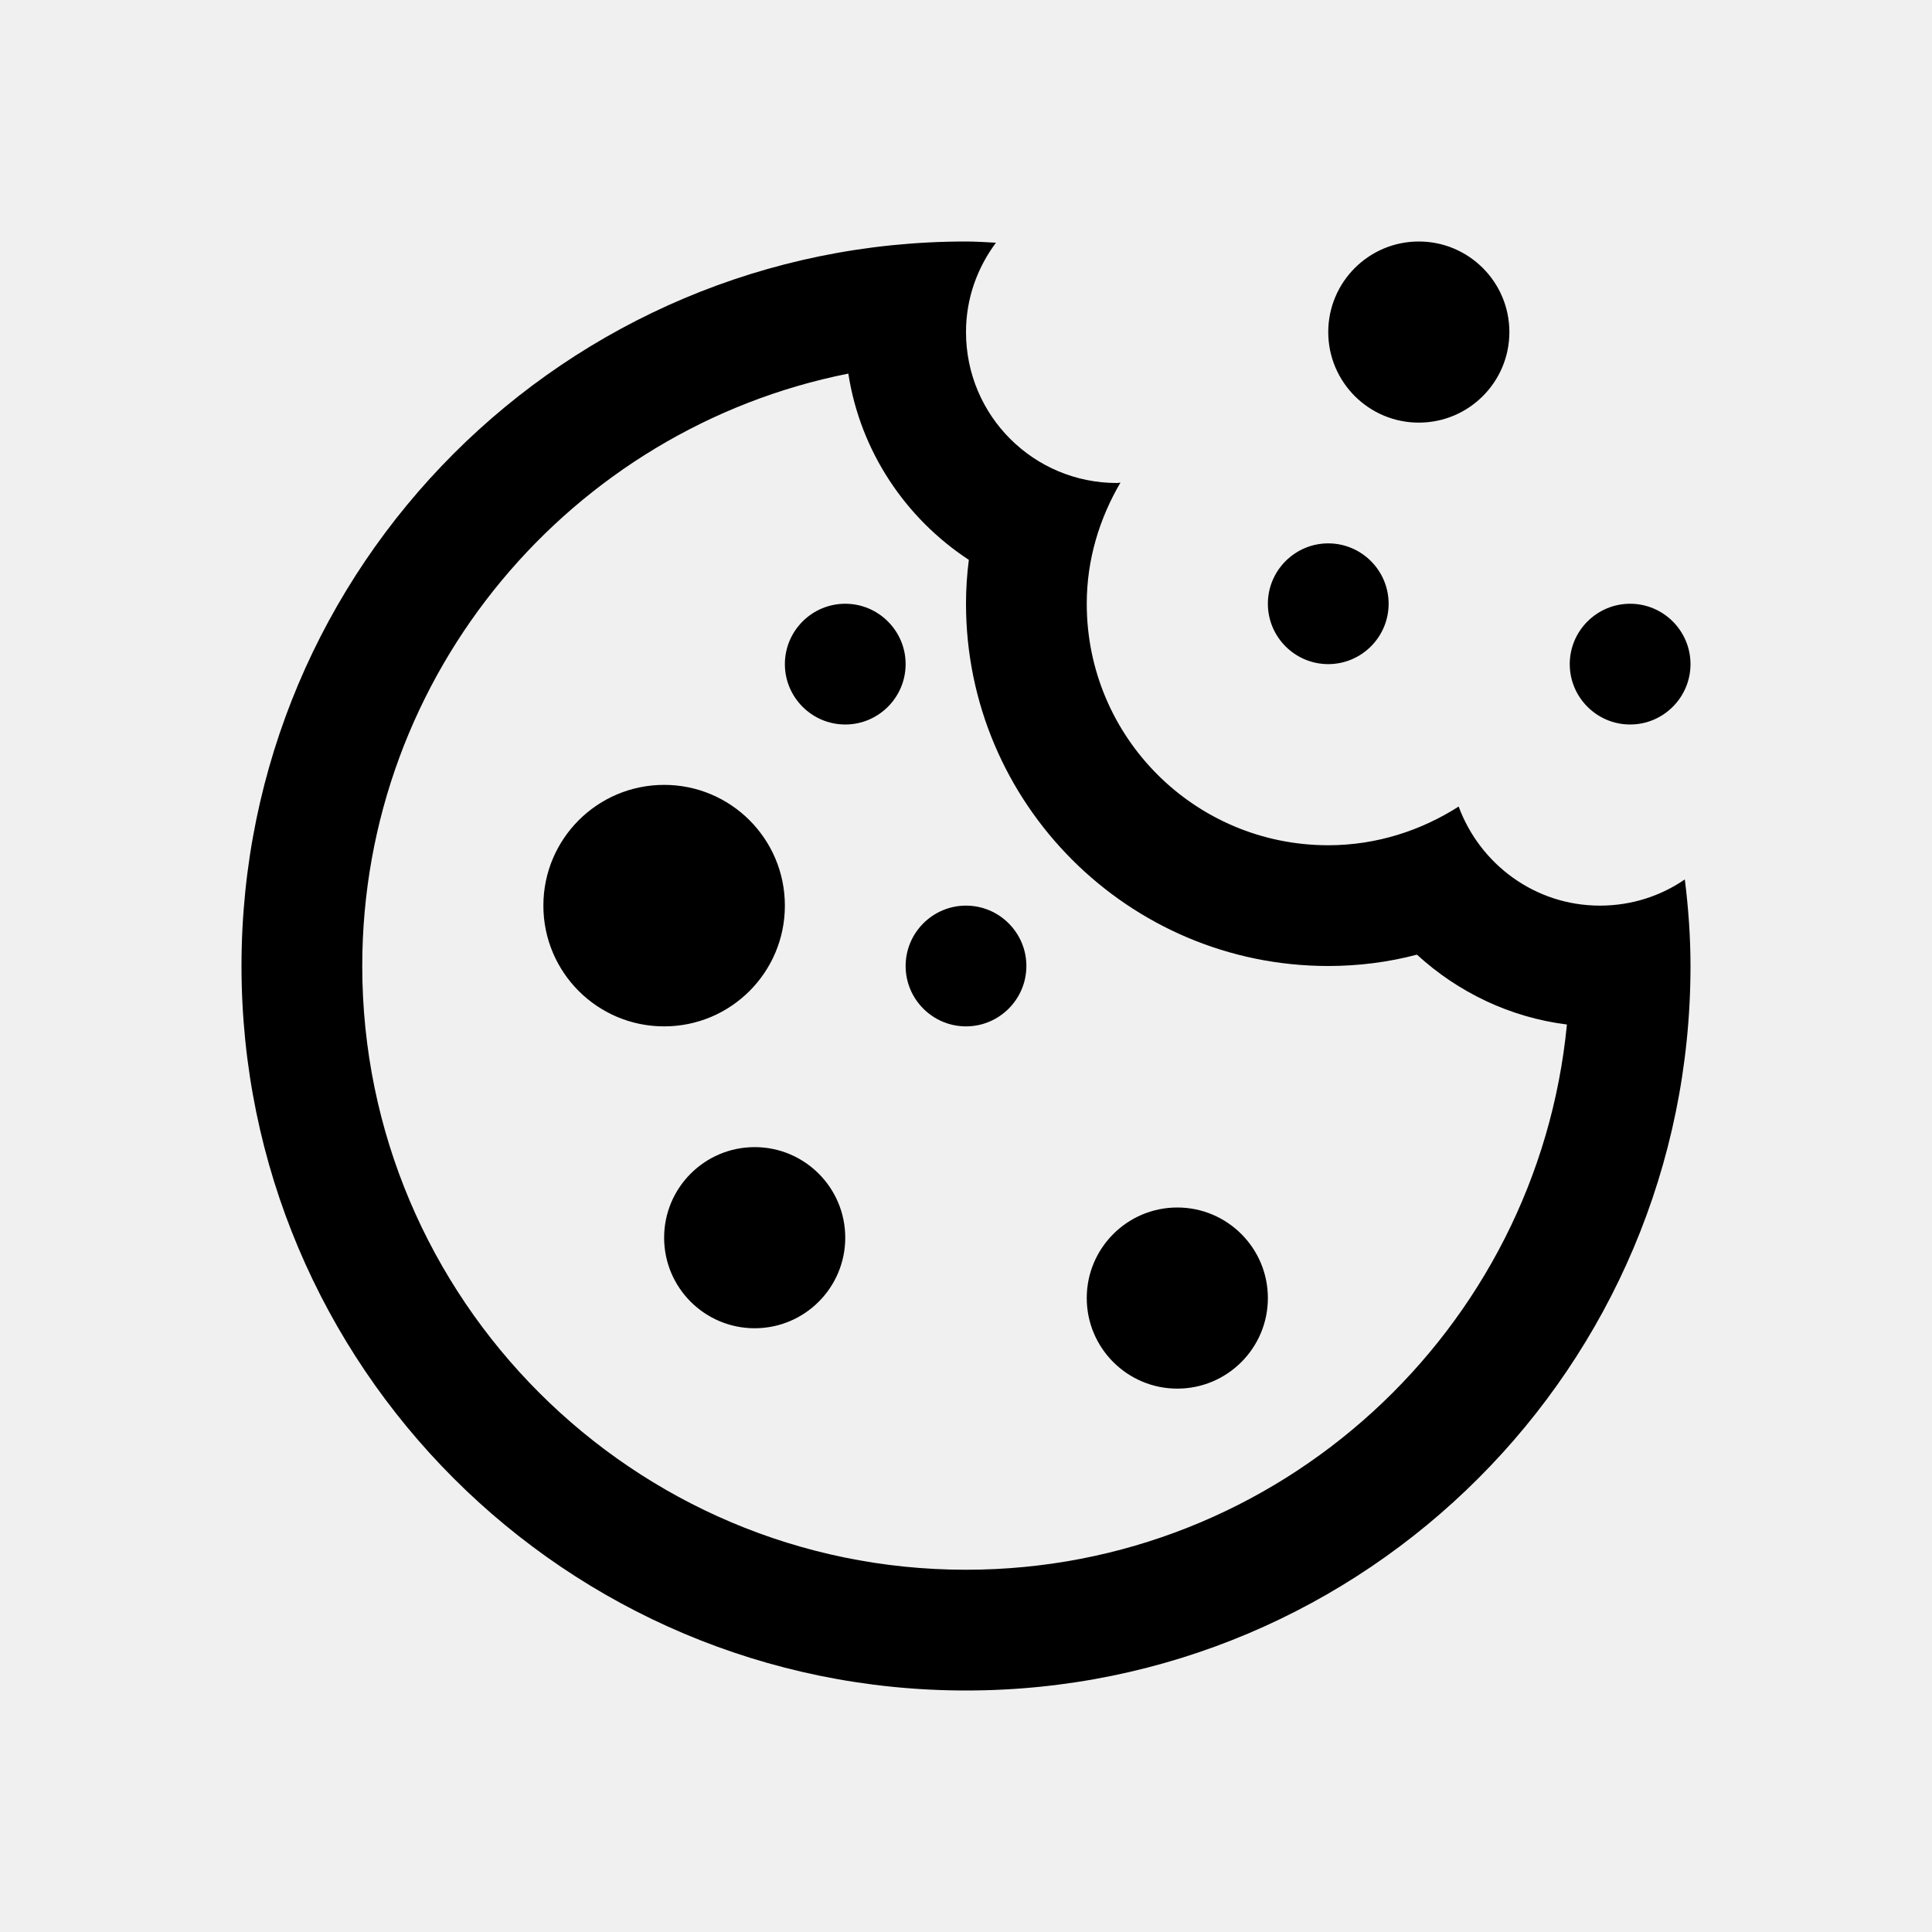
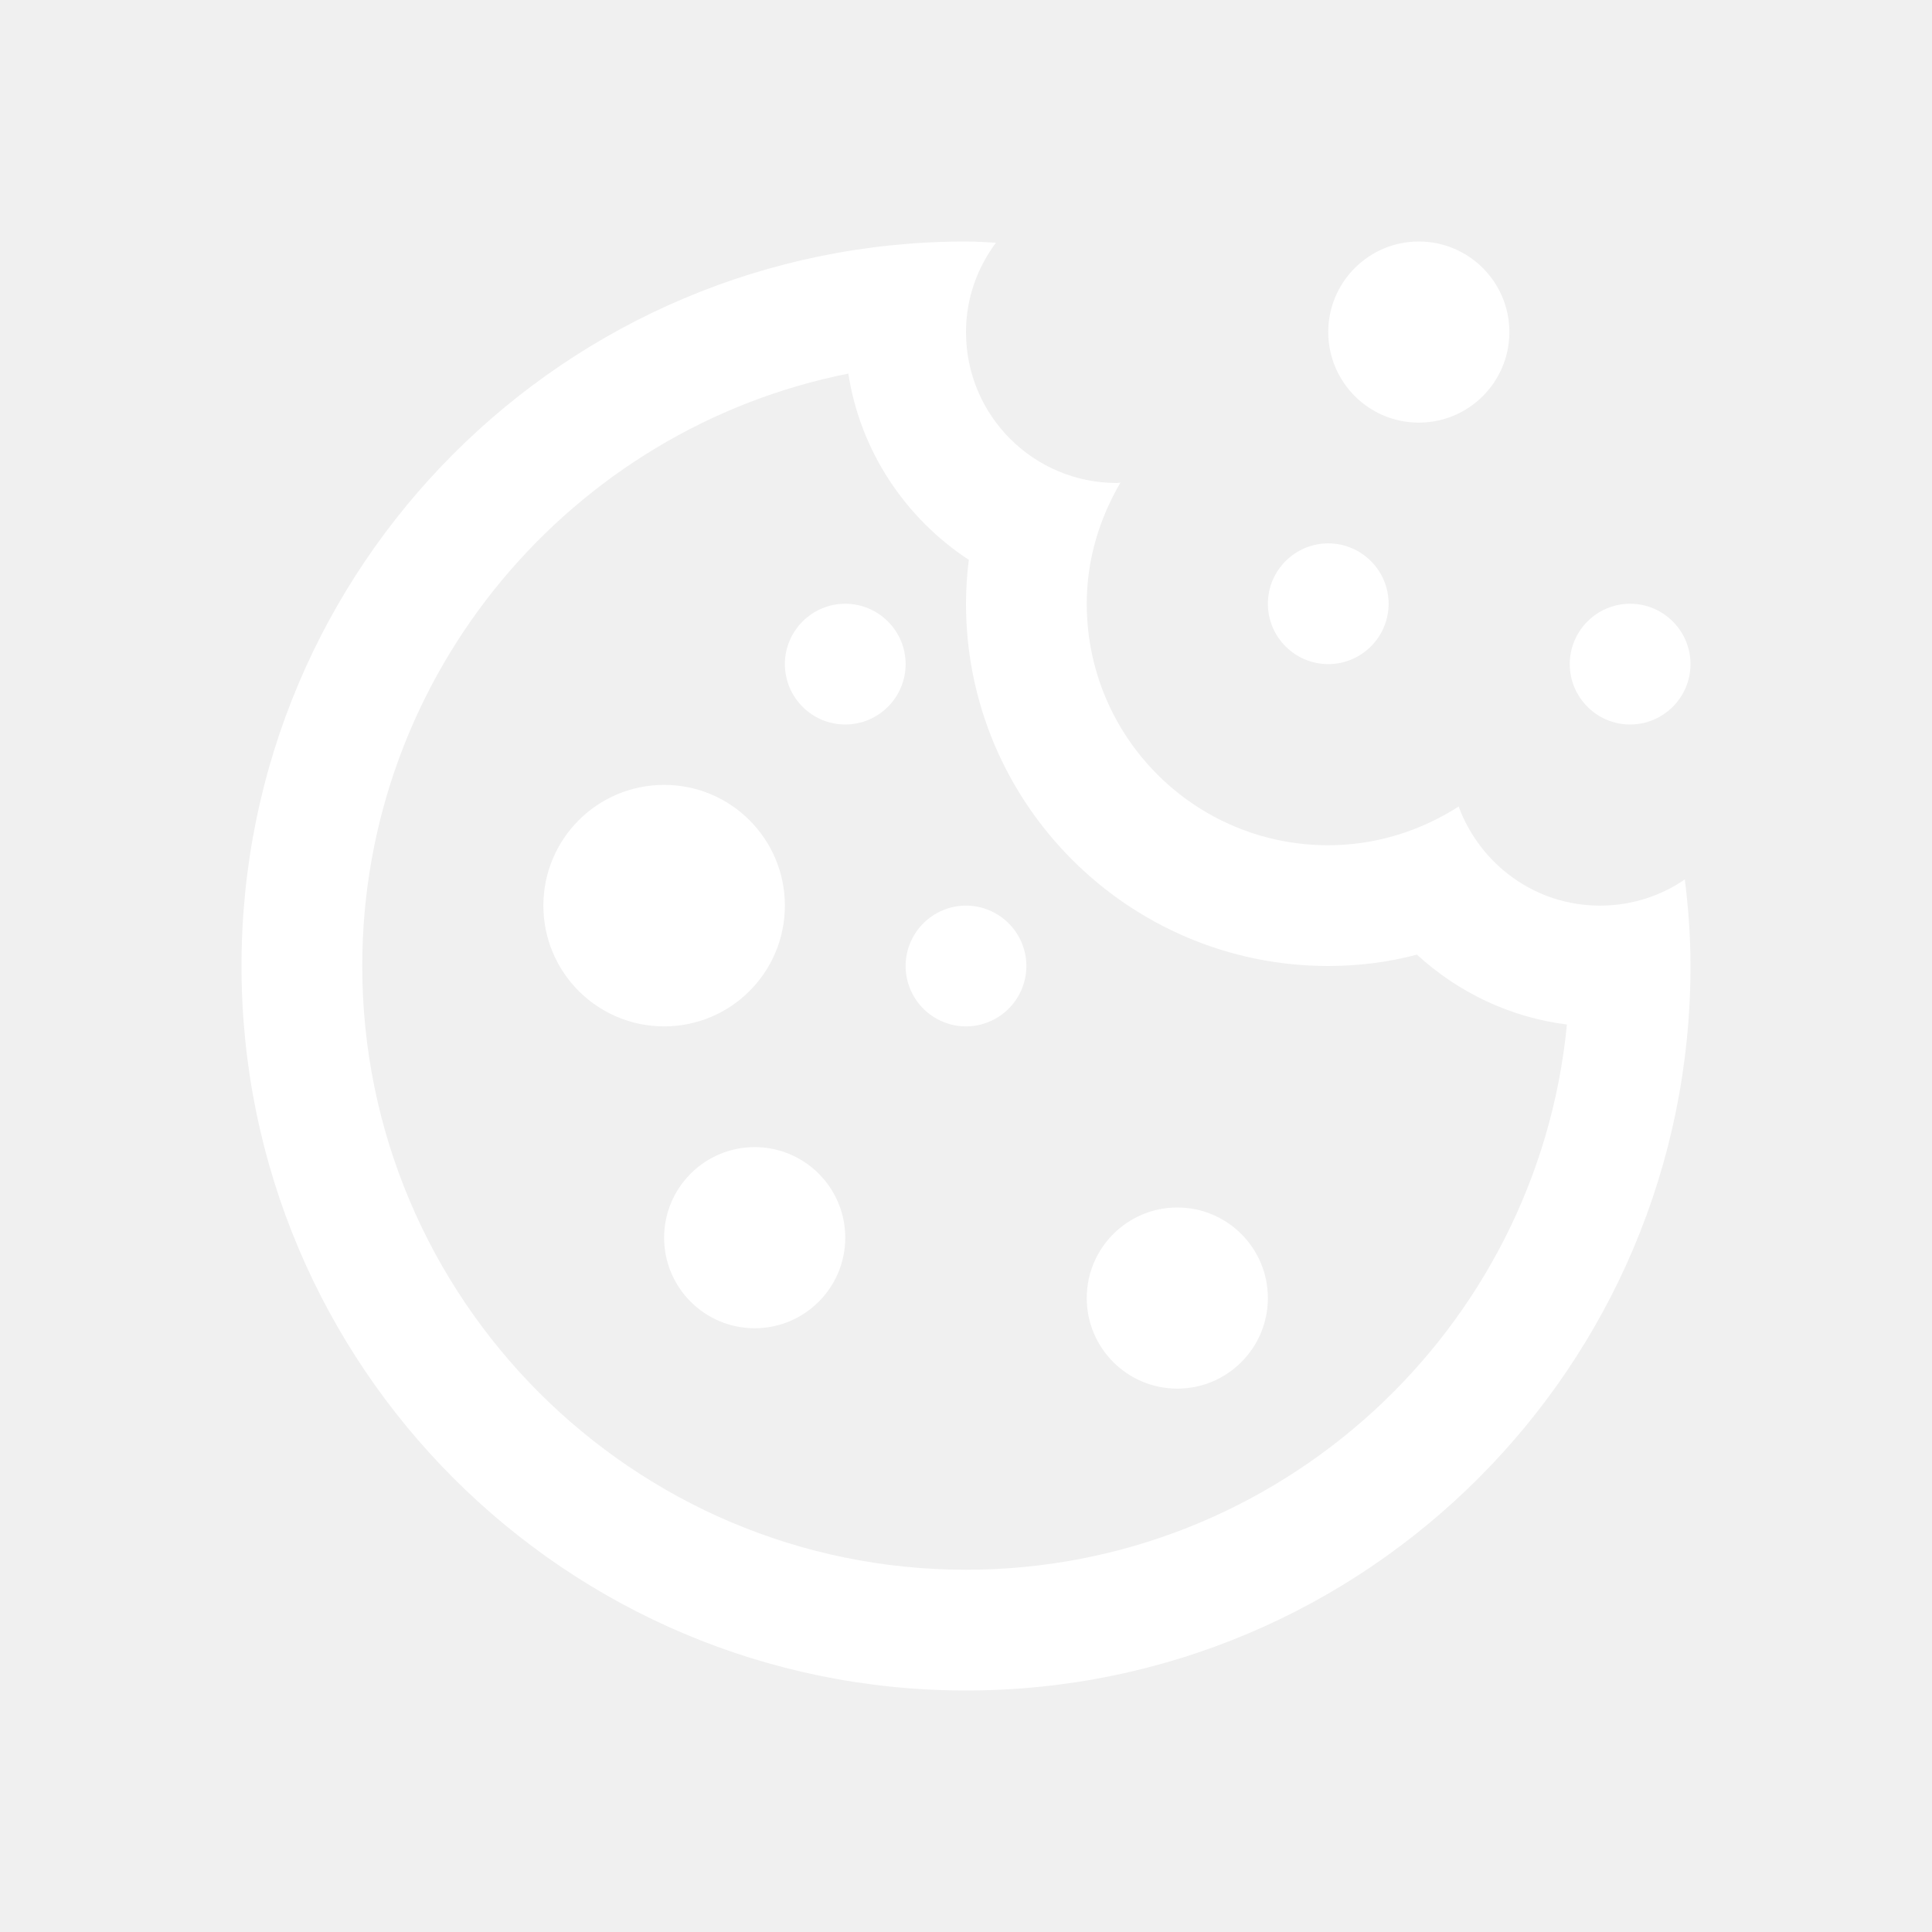
- <svg xmlns="http://www.w3.org/2000/svg" fill="#fffff" width="800px" height="800px" viewBox="0 0 32 32">
+ <svg xmlns="http://www.w3.org/2000/svg" fill="#ffffff" width="800px" height="800px" viewBox="0 0 32 32">
  <path d="M 16 4 C 9.371 4 4 9.371 4 16 C 4 22.629 9.371 28 16 28 C 22.629 28 28 22.629 28 16 C 28 15.516 27.965 15.039 27.906 14.566 C 27.508 14.84 27.023 15 26.5 15 C 25.422 15 24.512 14.312 24.16 13.359 C 23.535 13.758 22.797 14 22 14 C 19.789 14 18 12.211 18 10 C 18 9.266 18.211 8.586 18.559 7.992 C 18.539 7.996 18.52 8 18.5 8 C 17.117 8 16 6.883 16 5.5 C 16 4.941 16.188 4.434 16.496 4.02 C 16.332 4.012 16.168 4 16 4 Z M 23.5 4 C 22.672 4 22 4.672 22 5.5 C 22 6.328 22.672 7 23.5 7 C 24.328 7 25 6.328 25 5.5 C 25 4.672 24.328 4 23.5 4 Z M 14.051 6.188 C 14.25 7.477 15 8.586 16.047 9.273 C 16.016 9.512 16 9.758 16 10 C 16 13.309 18.691 16 22 16 C 22.496 16 22.992 15.938 23.469 15.812 C 24.152 16.438 25.016 16.852 25.953 16.969 C 25.465 22.031 21.188 26 16 26 C 10.484 26 6 21.516 6 16 C 6 11.152 9.469 7.098 14.051 6.188 Z M 22 9 C 21.449 9 21 9.449 21 10 C 21 10.551 21.449 11 22 11 C 22.551 11 23 10.551 23 10 C 23 9.449 22.551 9 22 9 Z M 14 10 C 13.449 10 13 10.449 13 11 C 13 11.551 13.449 12 14 12 C 14.551 12 15 11.551 15 11 C 15 10.449 14.551 10 14 10 Z M 27 10 C 26.449 10 26 10.449 26 11 C 26 11.551 26.449 12 27 12 C 27.551 12 28 11.551 28 11 C 28 10.449 27.551 10 27 10 Z M 11 13 C 9.895 13 9 13.895 9 15 C 9 16.105 9.895 17 11 17 C 12.105 17 13 16.105 13 15 C 13 13.895 12.105 13 11 13 Z M 16 15 C 15.449 15 15 15.449 15 16 C 15 16.551 15.449 17 16 17 C 16.551 17 17 16.551 17 16 C 17 15.449 16.551 15 16 15 Z M 12.5 19 C 11.672 19 11 19.672 11 20.5 C 11 21.328 11.672 22 12.5 22 C 13.328 22 14 21.328 14 20.5 C 14 19.672 13.328 19 12.5 19 Z M 19.5 20 C 18.672 20 18 20.672 18 21.5 C 18 22.328 18.672 23 19.5 23 C 20.328 23 21 22.328 21 21.5 C 21 20.672 20.328 20 19.5 20 Z" />
</svg>
